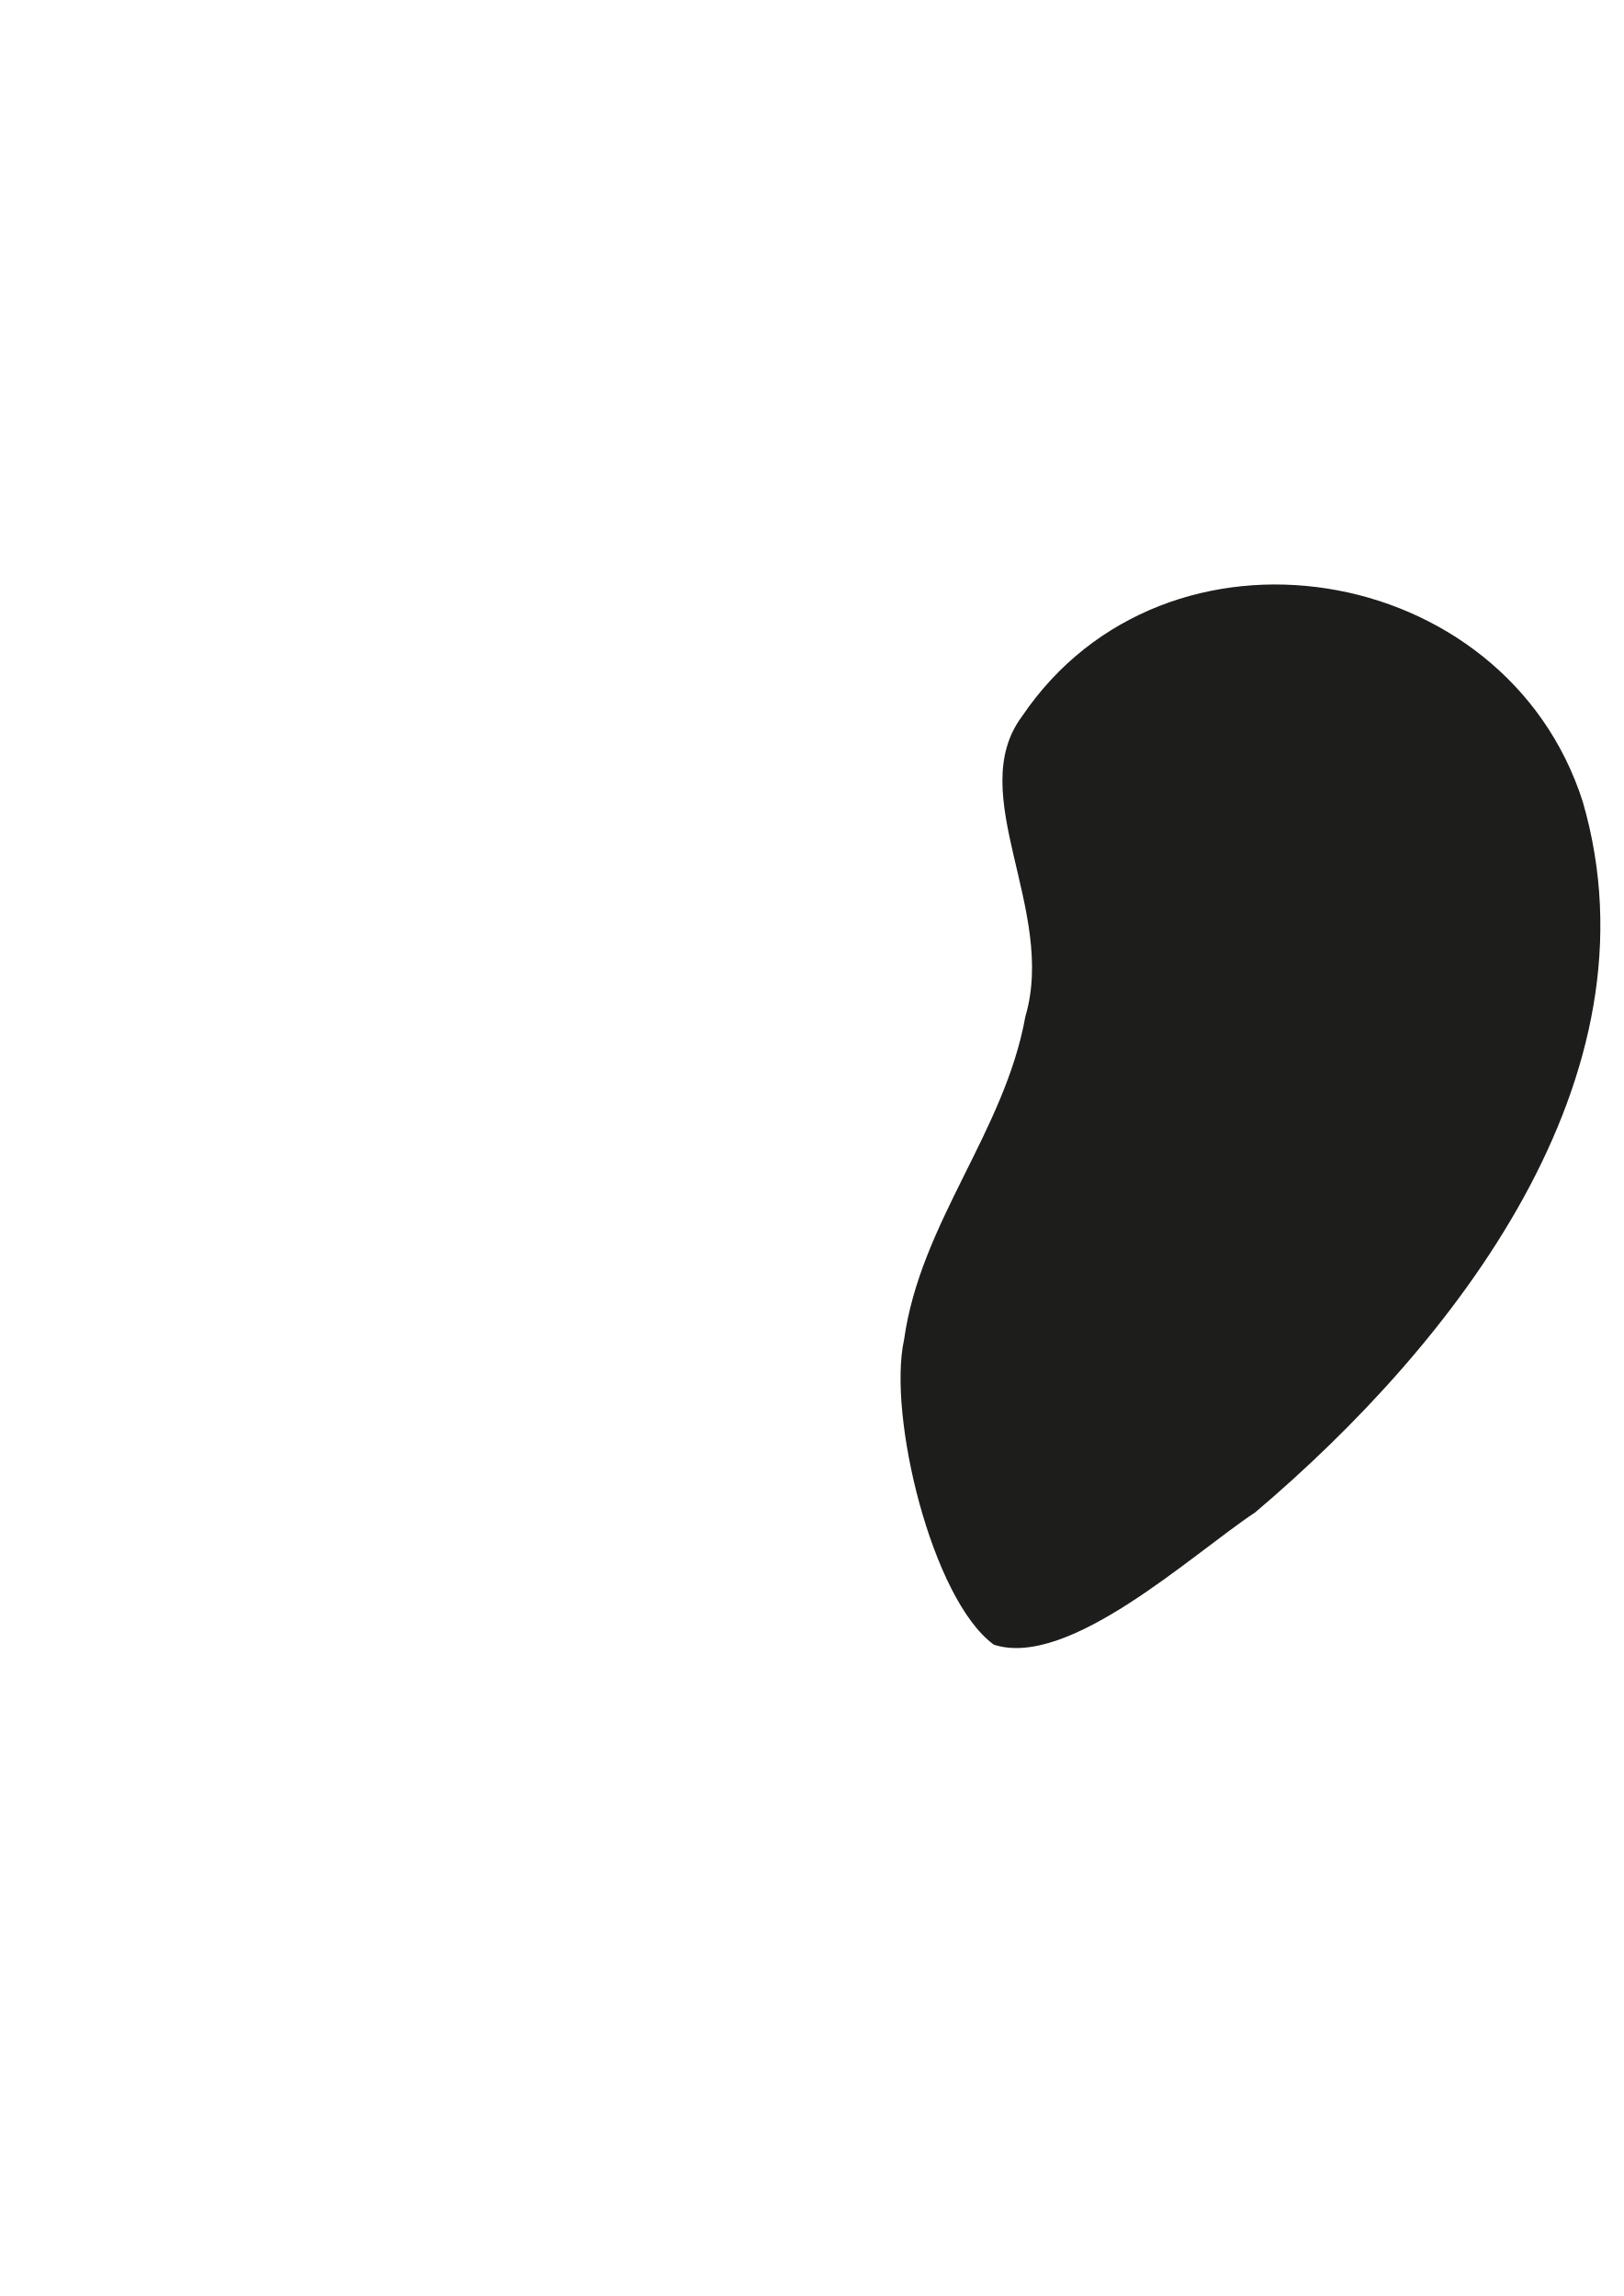
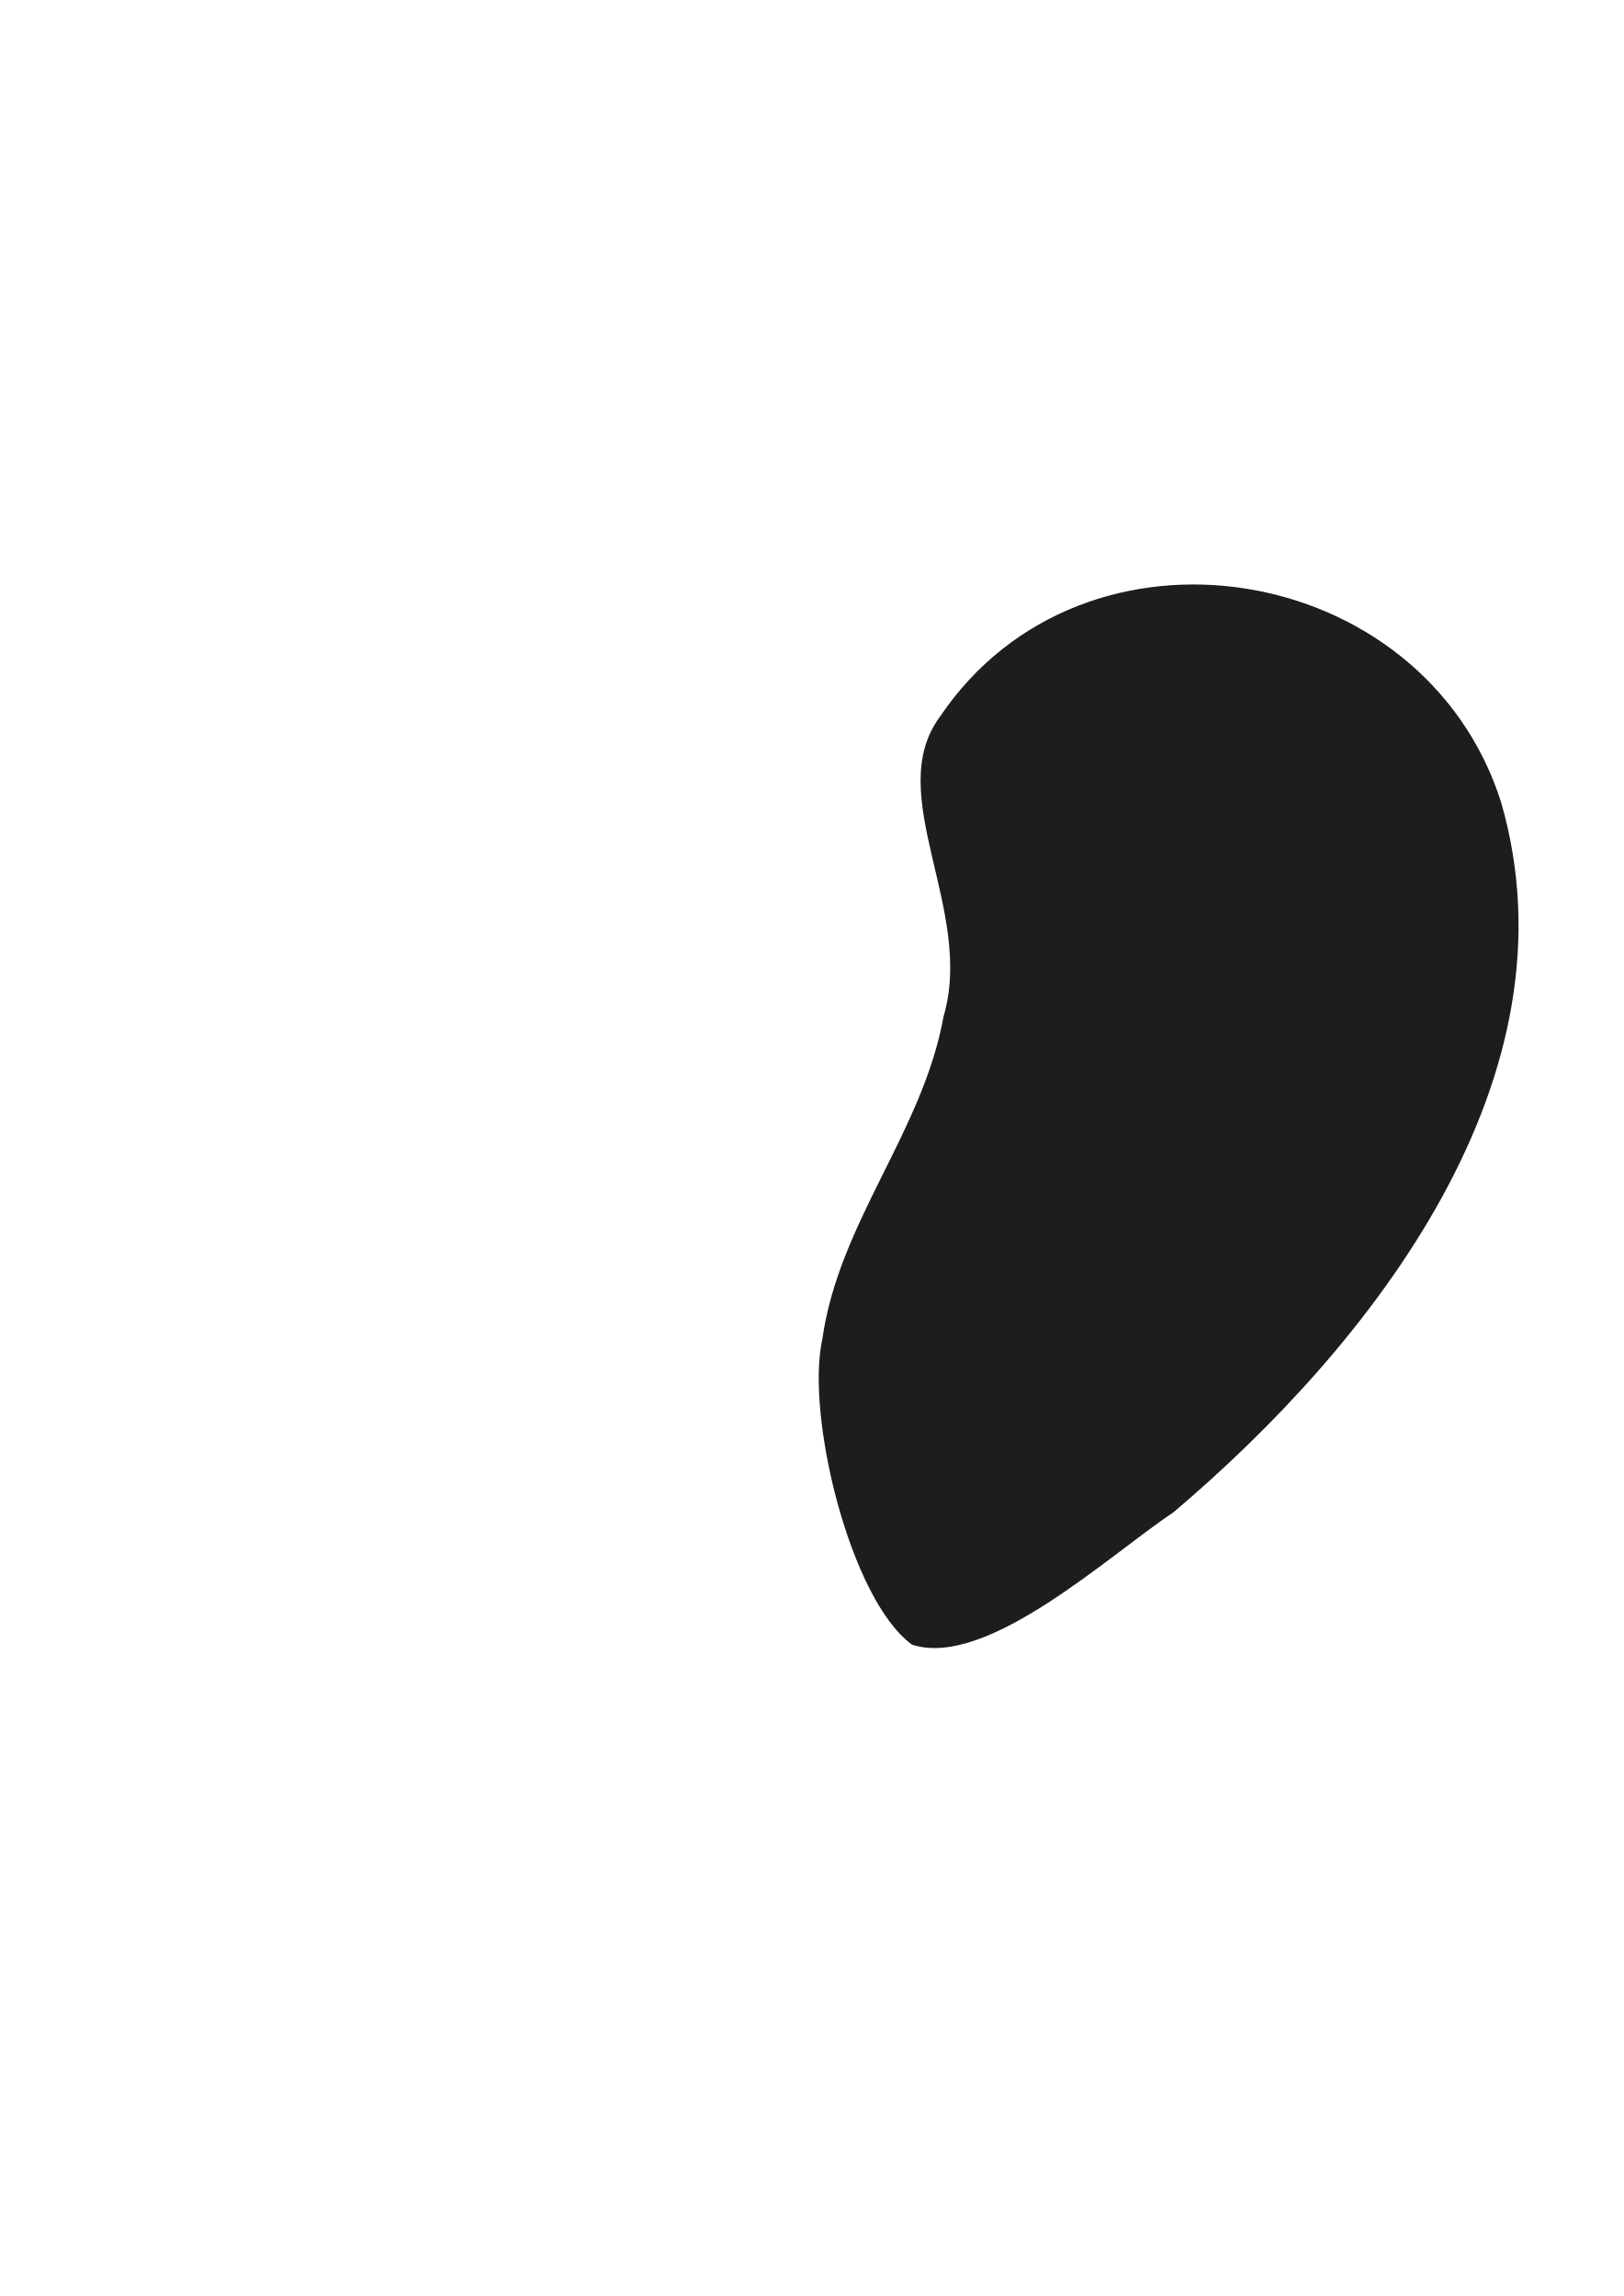
<svg xmlns="http://www.w3.org/2000/svg" viewBox="0 0 595.3 841.9">
-   <g transform="translate(56 30) scale(1.44)" fill="#1d1d1b">
+   <g transform="translate(26 30) scale(1.44)" fill="#1d1d1b">
    <path d="M364.1,183.38c-19.67-61.75-106.26-75.91-142.8-21.78-14.78,19.83,8.86,49.29.87,76.4-5.3,29.47-26.69,52.38-30.88,82.28-4.25,19.24,7.08,66.16,22.81,77.65l.14.07c19.1,6.07,50.24-22.98,66.44-33.72,50.73-42.97,103.78-110.65,83.42-180.9Z" />
  </g>
</svg>
